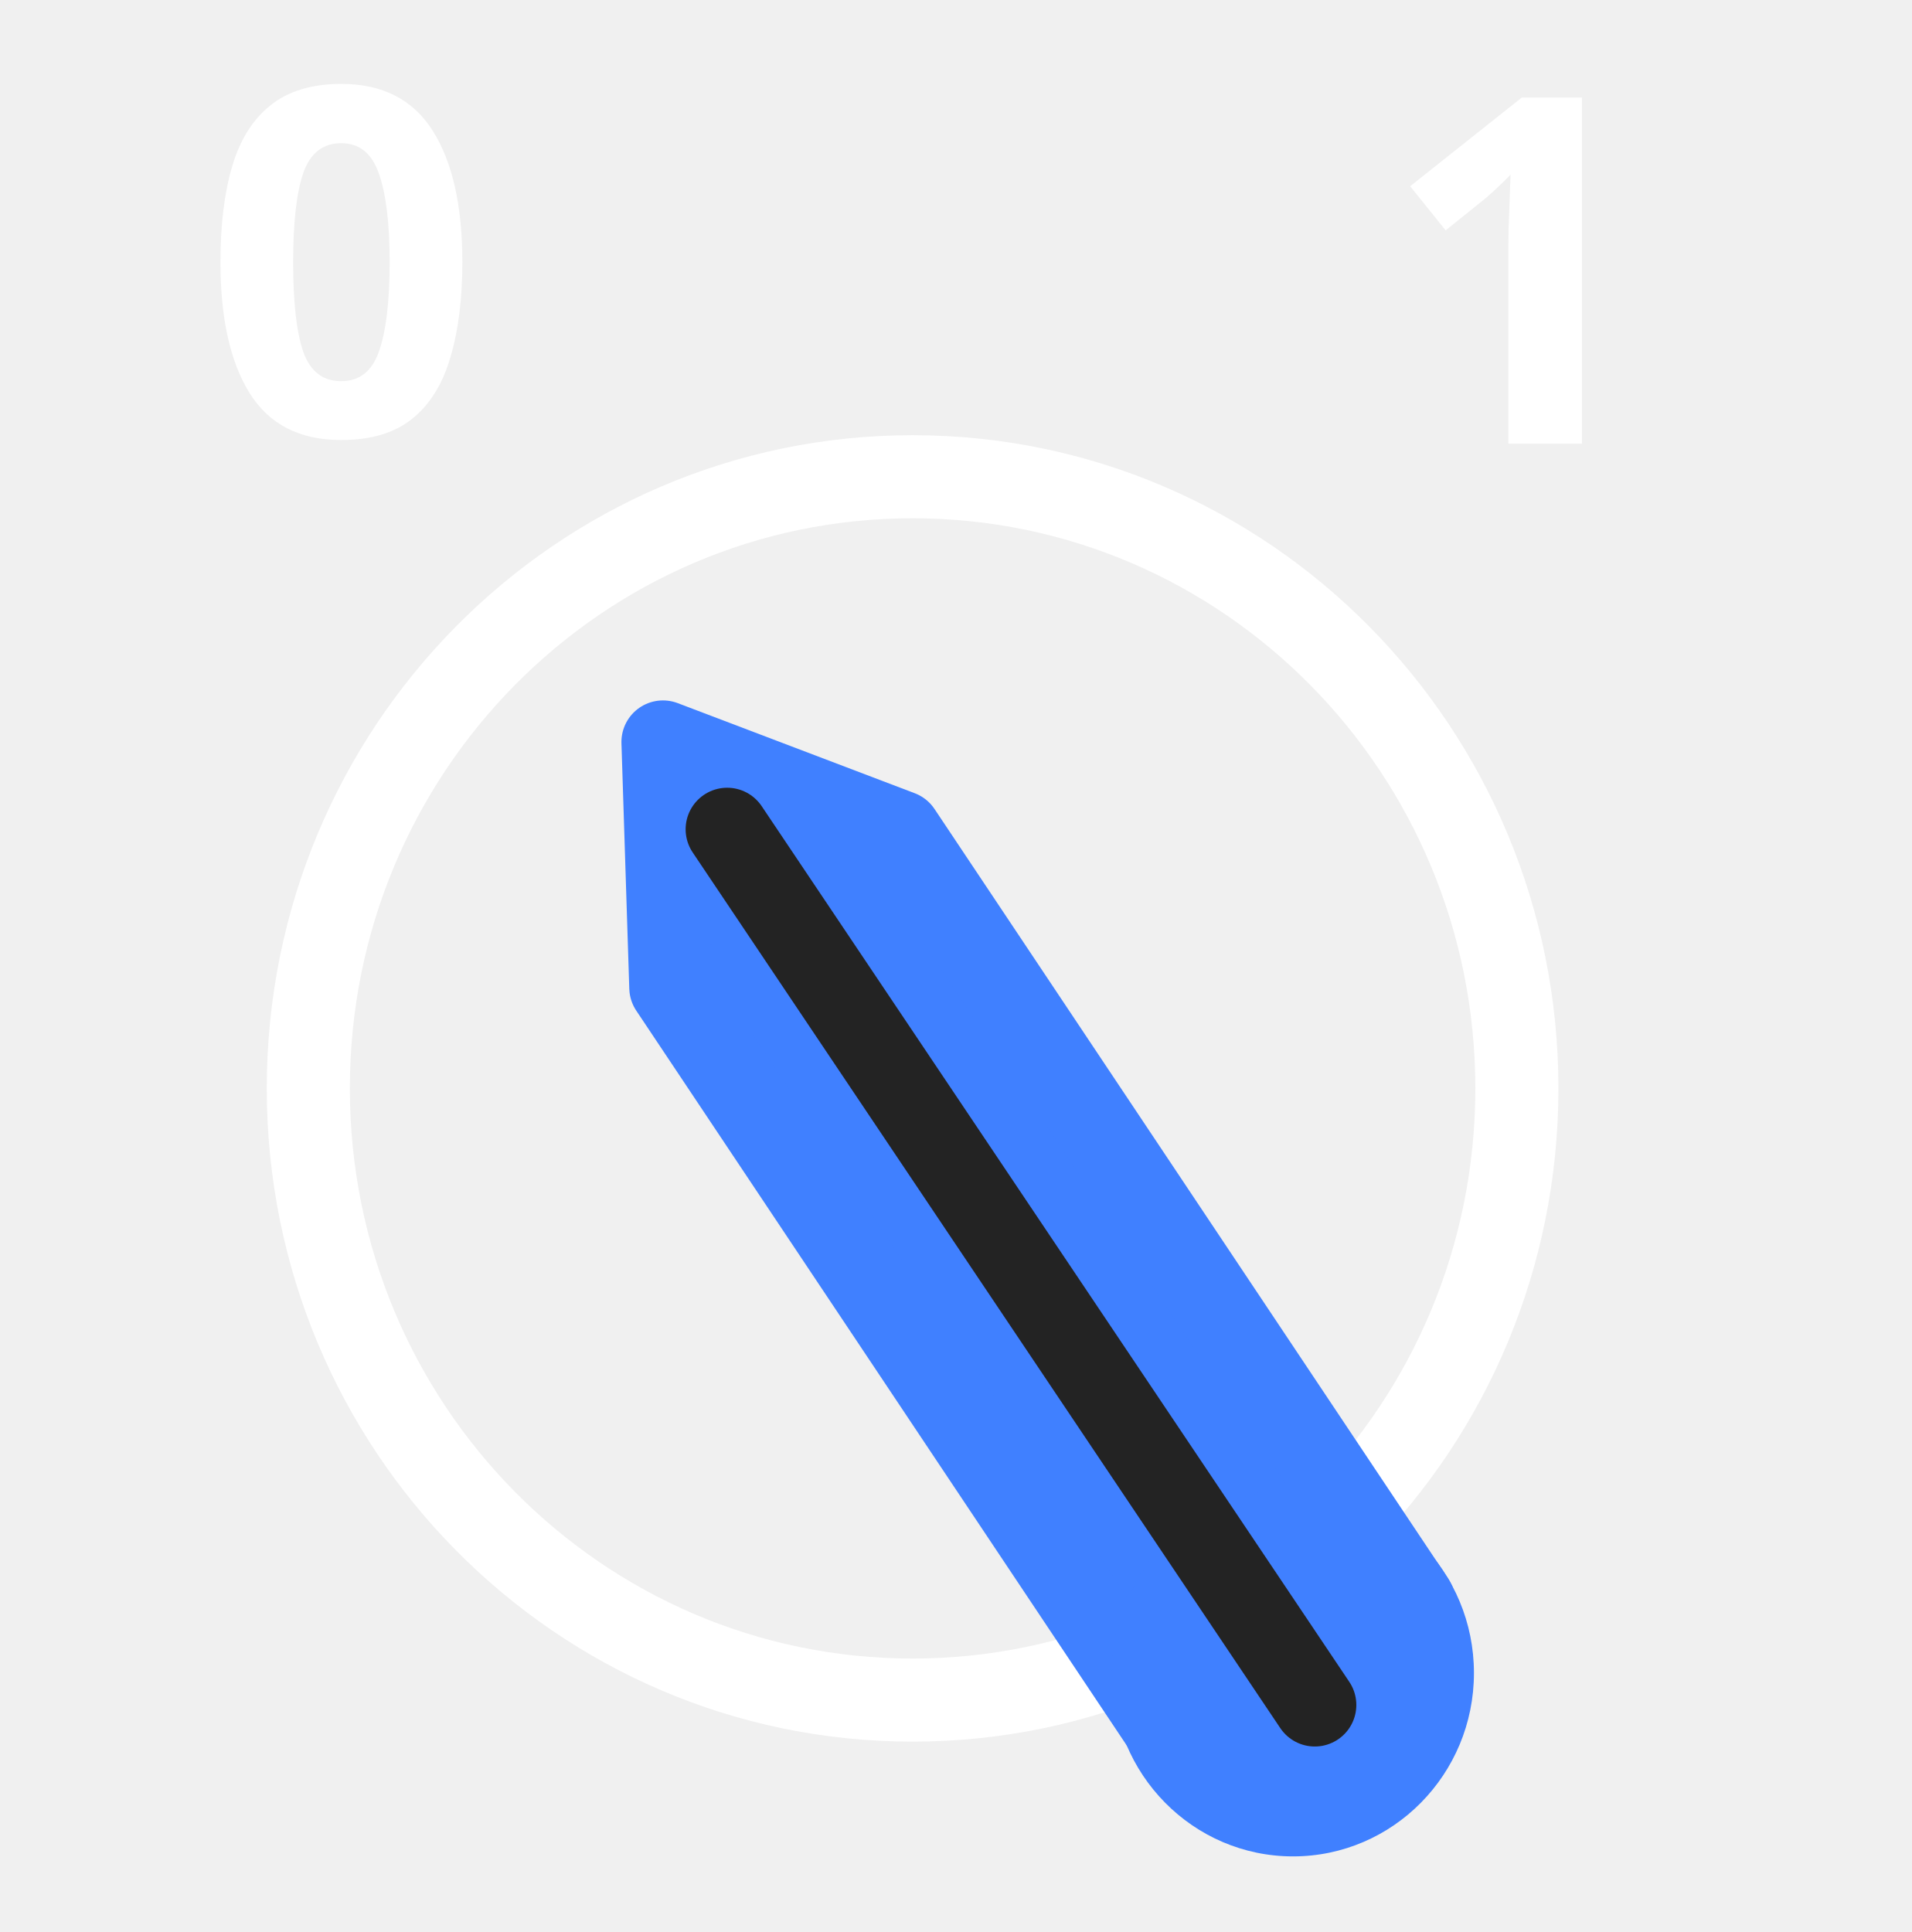
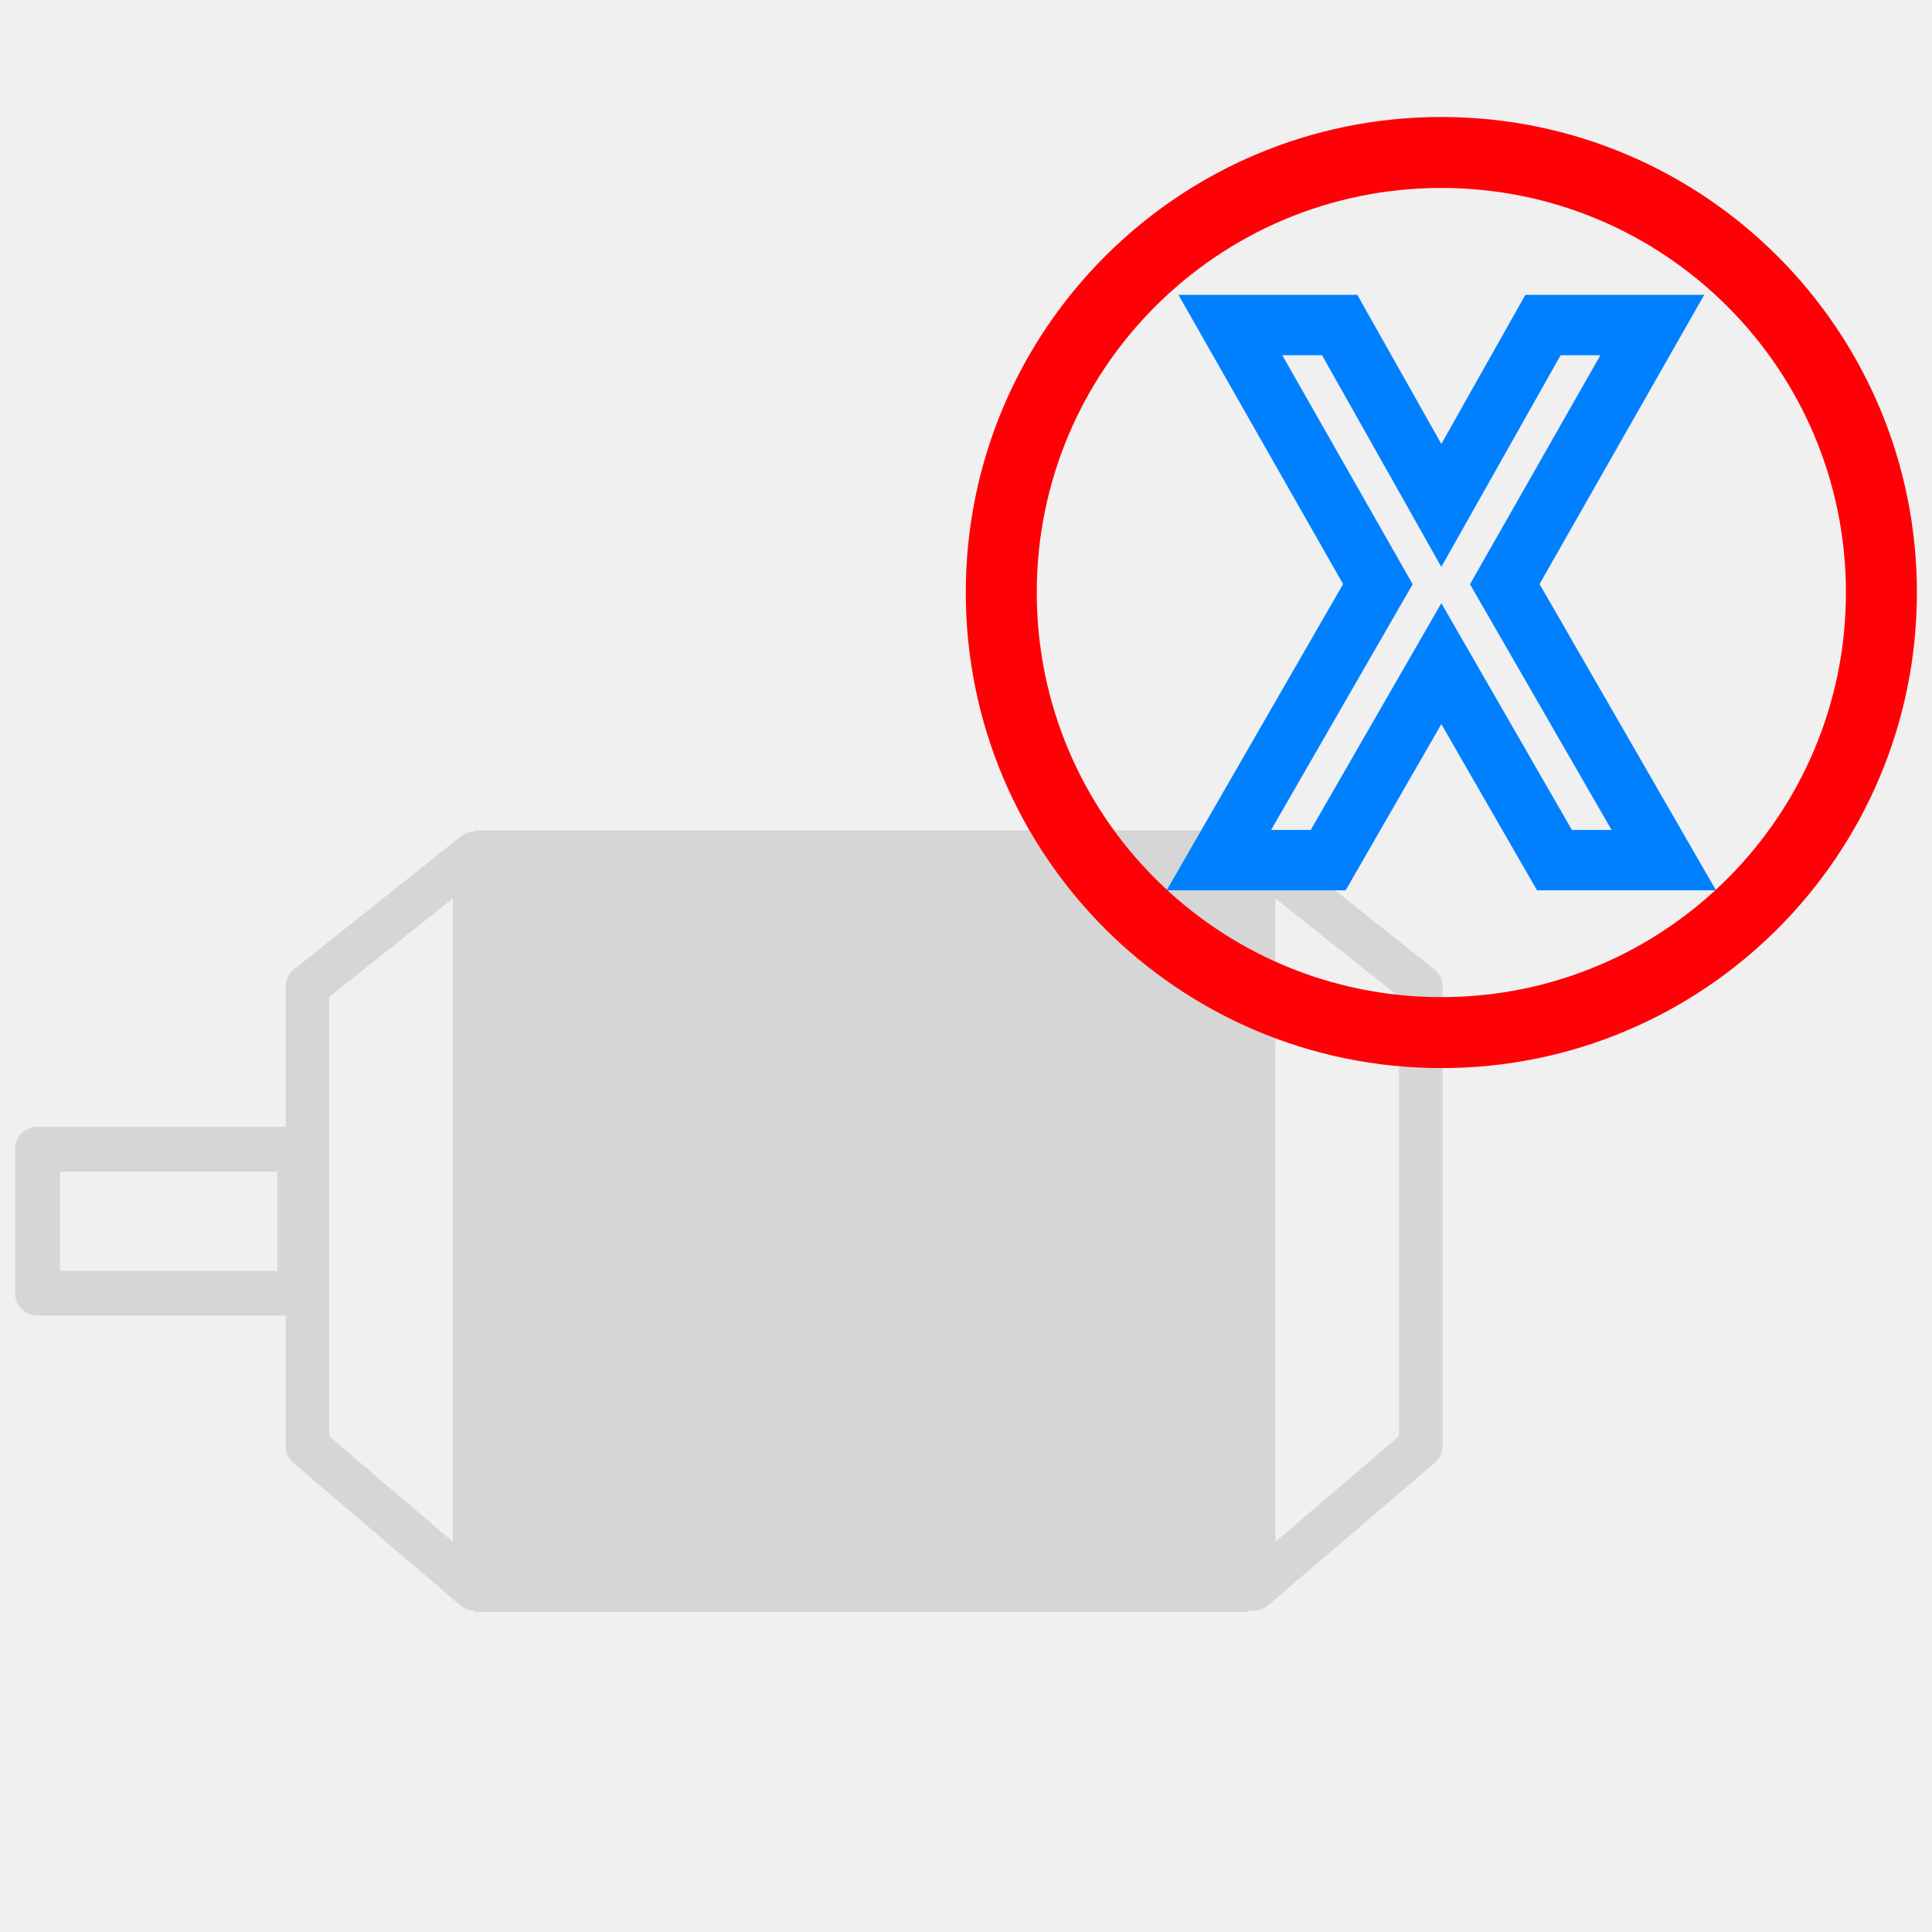
- <svg xmlns="http://www.w3.org/2000/svg" width="60.138" height="60.777" viewBox="0 0 60.138 60.777" id="svg4160" version="1.1">
-   <defs id="defs4162" />
-   <g id="layer2" style="display:inline" transform="translate(-3.532845,2.263642)">
-     <g transform="matrix(0.8711992,0,0,0.8711992,-2.467888,-9.966455)" id="g49">
-       <path id="rect4760-8" d="m 22.796,16.619 3.212,-1.25 3.212,1.25 v 47.688 l -3.212,0.893 -3.212,-0.893 z" style="fill:none;fill-opacity:1;stroke:#ffffff;stroke-width:0;stroke-linecap:round;stroke-linejoin:round;stroke-miterlimit:4;stroke-dasharray:none;stroke-opacity:1" />
-       <ellipse ry="22.087" rx="21.819" cy="48.143" cx="39.839" id="path4508" style="fill:none;fill-opacity:1;fill-rule:nonzero;stroke:#ffffff;stroke-width:3;stroke-linecap:round;stroke-linejoin:round;stroke-miterlimit:4;stroke-dasharray:none;stroke-opacity:1" />
-       <path id="path4535" d="M 39.383,38.886 57.933,66.679 49.659,72.295 31.109,44.502 30.826,35.633 Z" style="fill:#4080ff;fill-opacity:1;fill-rule:evenodd;stroke:#4080ff;stroke-width:3;stroke-linecap:butt;stroke-linejoin:round;stroke-miterlimit:4;stroke-dasharray:none;stroke-opacity:1" />
-       <ellipse ry="6.622" rx="6.533" cy="69.252" cx="53.575" id="path4149" style="fill:#4080ff;fill-opacity:1;stroke-width:3;stroke-miterlimit:4;stroke-dasharray:none" />
-       <path id="path4153" d="M 33.144,38.786 54.361,70.406" style="fill:none;fill-rule:evenodd;stroke:#232323;stroke-width:3;stroke-linecap:round;stroke-linejoin:miter;stroke-miterlimit:4;stroke-dasharray:none;stroke-opacity:1" />
-       <text id="text4803-5-0" y="24.559" x="14.223" style="font-style:normal;font-variant:normal;font-weight:bold;font-stretch:normal;line-height:0%;font-family:Calibri;-inkscape-font-specification:'Calibri, Bold';text-align:start;letter-spacing:0px;word-spacing:0px;writing-mode:lr-tb;text-anchor:start;display:inline;fill:#ffffff;fill-opacity:1;stroke:none;stroke-width:1px;stroke-linecap:butt;stroke-linejoin:miter;stroke-opacity:1" xml:space="preserve">
-         <tspan style="font-size:17.5px;line-height:1.25" y="24.559" x="14.223" id="tspan4188">0</tspan>
-       </text>
-       <text id="text4803-5-0-0" y="24.862" x="56.772" style="font-style:normal;font-variant:normal;font-weight:bold;font-stretch:normal;line-height:0%;font-family:Calibri;-inkscape-font-specification:'Calibri, Bold';text-align:start;letter-spacing:0px;word-spacing:0px;writing-mode:lr-tb;text-anchor:start;display:inline;fill:#ffffff;fill-opacity:1;stroke:none;stroke-width:1px;stroke-linecap:butt;stroke-linejoin:miter;stroke-opacity:1" xml:space="preserve">
-         <tspan style="font-size:17.5px;line-height:1.25" y="24.862" x="56.772" id="tspan4208">1</tspan>
-       </text>
+ <svg xmlns="http://www.w3.org/2000/svg" width="64" height="64" viewBox="0 0 16.933 16.933" version="1.1" id="svg834">
+   <defs id="defs828" />
+   <g id="layer1" transform="translate(-57.7564,-226.5537)">
+     <rect style="fill:#d6d6d6;fill-opacity:1;fill-rule:nonzero;stroke:none;stroke-width:0.118;stroke-linecap:round;stroke-linejoin:round;stroke-miterlimit:4;stroke-dasharray:none;stroke-opacity:1" id="rect1393" width="6.783" height="6.851" x="61.916" y="233.832" ry="0" />
+     <path style="fill:none;fill-opacity:1;fill-rule:nonzero;stroke:#d6d6d6;stroke-width:0.381;stroke-linecap:round;stroke-linejoin:round;stroke-miterlimit:4;stroke-dasharray:none;stroke-opacity:1" d="m 60.451,235.199 1.465,-1.167 v 6.448 l -1.465,-1.251 c 0,-1.803 0,-2.34 0,-4.03 z" id="rect1395" />
+     <path id="path1398" d="m 70.209,235.199 -1.465,-1.167 v 6.448 l 1.465,-1.252 c 0,-1.803 0,-2.34 0,-4.03 z" style="fill:none;fill-opacity:1;fill-rule:nonzero;stroke:#d6d6d6;stroke-width:0.381;stroke-linecap:round;stroke-linejoin:round;stroke-miterlimit:4;stroke-dasharray:none;stroke-opacity:1" />
+     <rect style="fill:none;fill-opacity:1;fill-rule:nonzero;stroke:#d6d6d6;stroke-width:0.393;stroke-linecap:round;stroke-linejoin:round;stroke-miterlimit:4;stroke-dasharray:none;stroke-opacity:1" id="rect1400" width="2.299" height="1.262" x="58.085" y="236.626" />
+     <circle style="fill:none;fill-opacity:1;fill-rule:nonzero;stroke:#ff0007;stroke-width:0.622;stroke-linecap:round;stroke-linejoin:round;stroke-miterlimit:4;stroke-dasharray:none;stroke-opacity:1" id="path1402" cx="70.389" cy="231.747" r="3.857" />
+     <path style="display:none;fill:none;stroke:#fe0000;stroke-width:1.374;stroke-linecap:butt;stroke-linejoin:miter;stroke-miterlimit:4;stroke-dasharray:none;stroke-opacity:1" d="M 58.761,241.978 71.313,229.314" id="path1404" />
+     <g aria-label="X" style="font-style:normal;font-variant:normal;font-weight:normal;font-stretch:normal;font-size:52.481px;line-height:1.25;font-family:'Core Sans D 55 Bold';-inkscape-font-specification:'Core Sans D 55 Bold, Normal';font-variant-ligatures:normal;font-variant-caps:normal;font-variant-numeric:normal;font-feature-settings:normal;text-align:start;letter-spacing:0px;word-spacing:0px;writing-mode:lr-tb;text-anchor:start;fill:none;fill-opacity:1;stroke:#0080ff;stroke-width:4.145;stroke-miterlimit:4;stroke-dasharray:none;stroke-opacity:1" id="text1408" transform="matrix(0.1276569,0,0,0.1276569,57.78612,204.6603)">
+       <path d="m 83.452,230.554 h 7.505 l 7.767,-13.488 7.767,13.488 h 7.505 l -10.916,-18.946 10.129,-17.791 h -7.505 l -6.98,12.386 -6.98,-12.386 h -7.505 l 10.129,17.791 z" style="font-style:normal;font-variant:normal;font-weight:normal;font-stretch:normal;font-size:52.481px;font-family:'Core Sans D 55 Bold';-inkscape-font-specification:'Core Sans D 55 Bold, Normal';font-variant-ligatures:normal;font-variant-caps:normal;font-variant-numeric:normal;font-feature-settings:normal;text-align:start;writing-mode:lr-tb;text-anchor:start;fill:none;stroke:#0080ff;stroke-width:4.145;stroke-miterlimit:4;stroke-dasharray:none;stroke-opacity:1" id="path1410" />
    </g>
  </g>
</svg>
